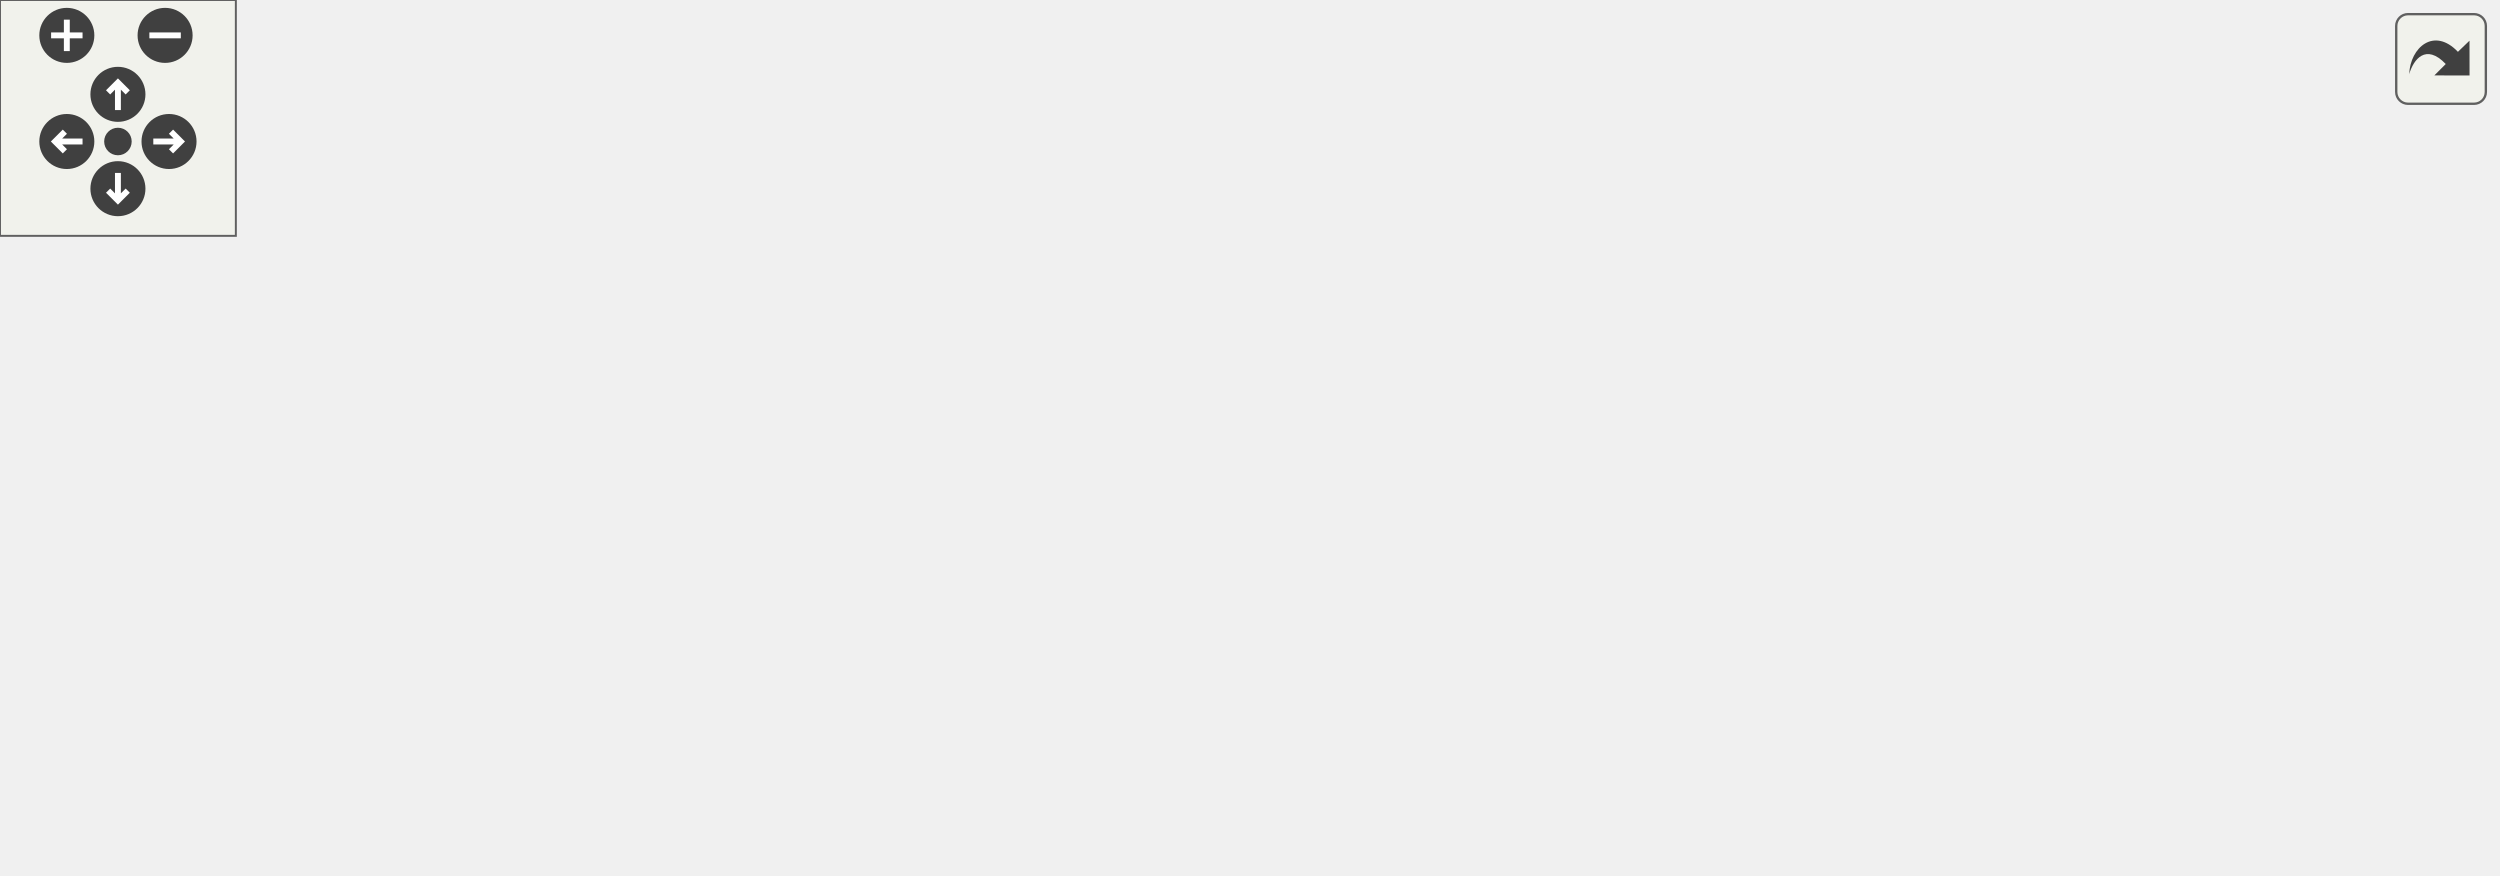
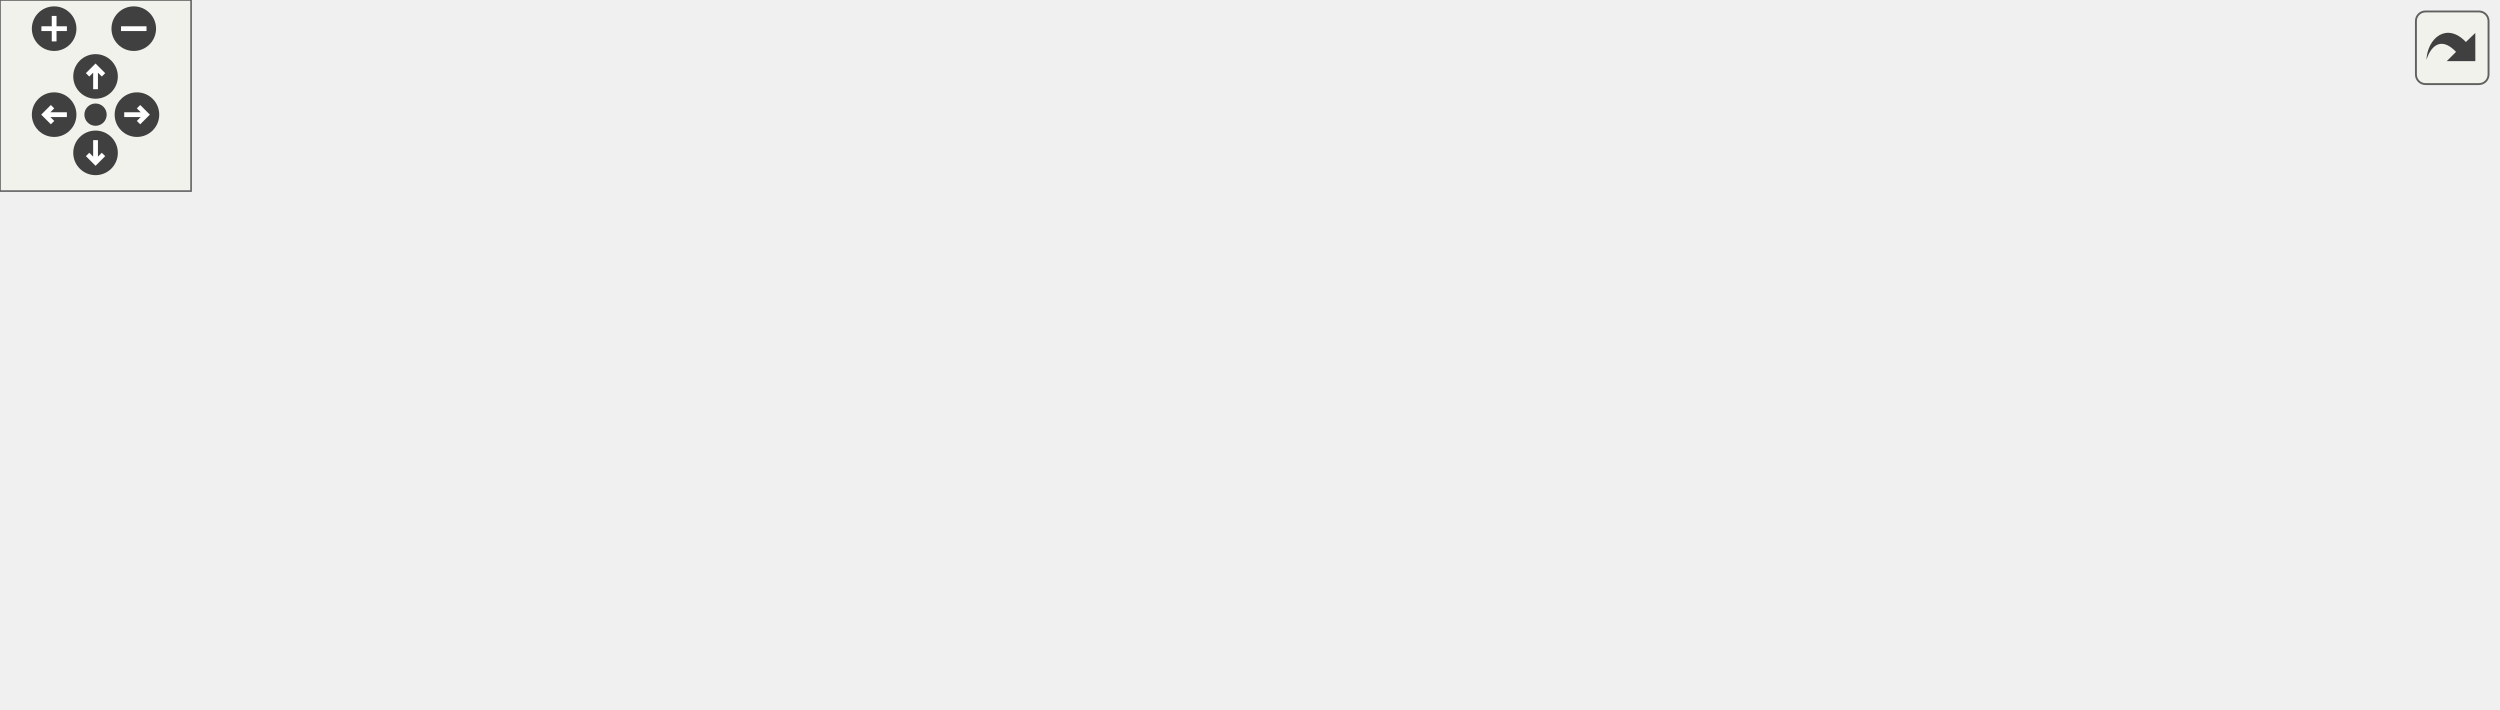
<svg xmlns="http://www.w3.org/2000/svg" xmlns:xlink="http://www.w3.org/1999/xlink" id="main" version="1.1" xml:space="preserve">
  <style type="text/css">
.edge:hover path { stroke: red; }
.edge:hover polygon { stroke: red; fill: red; }
</style>
  <defs>
    <circle id="rim" cx="0" cy="0" r="7" />
    <circle id="rim2" cx="0" cy="0" r="3.5" />
    <g id="zoomPlus">
      <use xlink:href="#rim" fill="#404040">
        <set attributeName="fill" to="#808080" begin="zoomplus.mouseover" end="zoomplus.mouseout" />
      </use>
      <path d="M-4,0h8M0,-4v8" fill="none" stroke="white" stroke-width="1.5" pointer-events="none" />
    </g>
    <g id="zoomMin">
      <use xlink:href="#rim" fill="#404040">
        <set attributeName="fill" to="#808080" begin="zoomminus.mouseover" end="zoomminus.mouseout" />
      </use>
      <path d="M-4,0h8" fill="none" stroke="white" stroke-width="1.5" pointer-events="none" />
    </g>
    <g id="dirArrow">
      <path fill="none" stroke="white" stroke-width="1.5" d="M0,-3.0v7 M-2.5,-0.5L0,-3.0L2.5,-0.5" />
    </g>
    <g id="resetDef">
      <use xlink:href="#rim2" fill="#404040">
        <set attributeName="fill" to="#808080" begin="reset.mouseover" end="reset.mouseout" />
      </use>
    </g>
  </defs>
  <svg id="graph" class="graph">
    <g id="viewport">
      <g id="node1" class="node">
        <g id="a_node1">
          <a xlink:title=" ">
-             <polygon fill="#bfbfbf" stroke="black" points="496,-76.5 496,-95.5 635,-95.5 635,-76.5 496,-76.5" />
-             <text text-anchor="middle" x="565.5" y="-83.5" font-family="Helvetica,sans-Serif" font-size="10.00">Inventory.HadAlreadyBought</text>
+             <polygon fill="#bfbfbf" stroke="black" points="645,-76.5 645,-95.5 784,-95.5 784,-76.5 645,-76.5" />
+             <text text-anchor="middle" x="714.5" y="-83.5" font-family="Helvetica,sans-Serif" font-size="10.00">Inventory.HadAlreadyBought</text>
          </a>
        </g>
      </g>
      <g id="node2" class="node">
        <g id="a_node2">
          <a xlink:href="class_inventory.html#a4eba5ec568d6e06c754b71057888fcdd" target="_top" xlink:title=" ">
-             <polygon fill="none" stroke="black" points="368,-76.5 368,-95.5 460,-95.5 460,-76.5 368,-76.5" />
-             <text text-anchor="middle" x="414" y="-83.5" font-family="Helvetica,sans-Serif" font-size="10.00">Inventory.CanBuy</text>
+             <polygon fill="none" stroke="black" points="517,-76.5 517,-95.5 609,-95.5 609,-76.5 517,-76.5" />
+             <text text-anchor="middle" x="563" y="-83.5" font-family="Helvetica,sans-Serif" font-size="10.00">Inventory.CanBuy</text>
          </a>
        </g>
      </g>
      <g id="edge1" class="edge">
-         <path fill="none" stroke="midnightblue" d="M485.62,-86C476.89,-86 468.23,-86 460.13,-86" />
-         <polygon fill="midnightblue" stroke="midnightblue" points="485.88,-89.5 495.88,-86 485.88,-82.5 485.88,-89.5" />
+         <path fill="none" stroke="midnightblue" d="M634.62,-86C625.89,-86 617.23,-86 609.13,-86" />
+         <polygon fill="midnightblue" stroke="midnightblue" points="634.88,-89.5 644.88,-86 634.88,-82.5 634.88,-89.5" />
      </g>
      <g id="node3" class="node">
        <g id="a_node3">
          <a xlink:href="class_current_item_shop.html#ac931da08dc792088bbb913a1db71cf27" target="_top" xlink:title=" ">
-             <polygon fill="none" stroke="black" points="0,-142.5 0,-161.5 141,-161.5 141,-142.5 0,-142.5" />
-             <text text-anchor="middle" x="70.5" y="-149.5" font-family="Helvetica,sans-Serif" font-size="10.00">CurrentItemShop.BuyCurrent</text>
+             <polygon fill="none" stroke="black" points="149,-142.5 149,-161.5 290,-161.5 290,-142.5 149,-142.5" />
+             <text text-anchor="middle" x="219.5" y="-149.5" font-family="Helvetica,sans-Serif" font-size="10.00">CurrentItemShop.BuyCurrent</text>
          </a>
        </g>
      </g>
      <g id="edge2" class="edge">
-         <path fill="none" stroke="midnightblue" d="M395.47,-102.95C380.12,-116.59 356.48,-134.78 332,-143 269.9,-163.85 194.74,-164 141.15,-160.19" />
-         <polygon fill="midnightblue" stroke="midnightblue" points="398.11,-105.28 403.1,-95.94 393.37,-100.13 398.11,-105.28" />
+         <path fill="none" stroke="midnightblue" d="M544.47,-102.95C529.12,-116.59 505.48,-134.78 481,-143 418.9,-163.85 343.74,-164 290.15,-160.19" />
+         <polygon fill="midnightblue" stroke="midnightblue" points="547.11,-105.28 552.1,-95.94 542.37,-100.13 547.11,-105.28" />
      </g>
      <g id="node4" class="node">
        <g id="a_node4">
-           <a xlink:href="class_inventory.html#a22aa6615c02eff40c88a48c96905e962" target="_top" xlink:title=" ">
-             <polygon fill="none" stroke="black" points="207.5,-114.5 207.5,-133.5 301.5,-133.5 301.5,-114.5 207.5,-114.5" />
-             <text text-anchor="middle" x="254.5" y="-121.5" font-family="Helvetica,sans-Serif" font-size="10.00">Inventory.BuyItem</text>
+           <a xlink:href="class_item_u_i.html#a7989b50db532215f7732954841b6ae4d" target="_top" xlink:title=" ">
+             <polygon fill="none" stroke="black" points="178,-95.5 178,-114.5 261,-114.5 261,-95.5 178,-95.5" />
+             <text text-anchor="middle" x="219.5" y="-102.5" font-family="Helvetica,sans-Serif" font-size="10.00">ItemUI.BuyItem</text>
          </a>
        </g>
      </g>
      <g id="edge3" class="edge">
-         <path fill="none" stroke="midnightblue" d="M363.4,-97.97C341.32,-103.29 315.7,-109.48 294.96,-114.48" />
-         <polygon fill="midnightblue" stroke="midnightblue" points="364.36,-101.34 373.26,-95.59 362.71,-94.53 364.36,-101.34" />
+         <path fill="none" stroke="midnightblue" d="M506.45,-89.09C437.71,-92.92 322.29,-99.34 261.23,-102.73" />
+         <polygon fill="midnightblue" stroke="midnightblue" points="506.86,-92.57 516.65,-88.52 506.47,-85.58 506.86,-92.57" />
+       </g>
+       <g id="node6" class="node">
+         <g id="a_node6">
+           <a xlink:href="class_inventory.html#a22aa6615c02eff40c88a48c96905e962" target="_top" xlink:title=" ">
+             <polygon fill="none" stroke="black" points="356.5,-114.5 356.5,-133.5 450.5,-133.5 450.5,-114.5 356.5,-114.5" />
+             <text text-anchor="middle" x="403.5" y="-121.5" font-family="Helvetica,sans-Serif" font-size="10.00">Inventory.BuyItem</text>
+           </a>
+         </g>
+       </g>
+       <g id="edge5" class="edge">
+         <path fill="none" stroke="midnightblue" d="M512.4,-97.97C490.32,-103.29 464.7,-109.48 443.96,-114.48" />
+         <polygon fill="midnightblue" stroke="midnightblue" points="513.36,-101.34 522.26,-95.59 511.71,-94.53 513.36,-101.34" />
+       </g>
+       <g id="node7" class="node">
+         <g id="a_node7">
+           <a xlink:href="class_current_item_shop.html#a96327722769d2770bdf5cebc78efbb03" target="_top" xlink:title=" ">
+             <polygon fill="none" stroke="black" points="326,-38.5 326,-57.5 481,-57.5 481,-38.5 326,-38.5" />
+             <text text-anchor="middle" x="403.5" y="-45.5" font-family="Helvetica,sans-Serif" font-size="10.00">CurrentItemShop.CheckBuyable</text>
+           </a>
+         </g>
+       </g>
+       <g id="edge8" class="edge">
+         <path fill="none" stroke="midnightblue" d="M512.4,-74.03C490.32,-68.71 464.7,-62.52 443.96,-57.52" />
+         <polygon fill="midnightblue" stroke="midnightblue" points="511.71,-77.47 522.26,-76.41 513.36,-70.66 511.71,-77.47" />
+       </g>
+       <g id="node9" class="node">
+         <g id="a_node9">
+           <a xlink:href="class_item_u_i.html#aea5d8c789ccc8a8f0b2df526321f7b5e" target="_top" xlink:title=" ">
+             <polygon fill="none" stroke="black" points="348.5,-0.5 348.5,-19.5 458.5,-19.5 458.5,-0.5 348.5,-0.5" />
+             <text text-anchor="middle" x="403.5" y="-7.5" font-family="Helvetica,sans-Serif" font-size="10.00">ItemUI.CheckBuyable</text>
+           </a>
+         </g>
+       </g>
+       <g id="edge10" class="edge">
+         <path fill="none" stroke="midnightblue" d="M543.43,-69.9C527.76,-57.09 504.23,-39.61 481,-29 472.66,-25.19 463.44,-22.08 454.38,-19.55" />
+         <polygon fill="midnightblue" stroke="midnightblue" points="541.36,-72.73 551.28,-76.46 545.86,-67.36 541.36,-72.73" />
      </g>
      <g id="node5" class="node">
        <g id="a_node5">
          <a xlink:href="class_item_u_i.html#a2b89b23e671541d302225044a9d9de6f" target="_top" xlink:title=" ">
-             <polygon fill="none" stroke="black" points="14,-95.5 14,-114.5 127,-114.5 127,-95.5 14,-95.5" />
-             <text text-anchor="middle" x="70.5" y="-102.5" font-family="Helvetica,sans-Serif" font-size="10.00">ItemUI.OnPointerClick</text>
+             <polygon fill="none" stroke="black" points="0,-95.5 0,-114.5 113,-114.5 113,-95.5 0,-95.5" />
+             <text text-anchor="middle" x="56.5" y="-102.5" font-family="Helvetica,sans-Serif" font-size="10.00">ItemUI.OnPointerClick</text>
          </a>
        </g>
      </g>
-       <g id="edge10" class="edge">
-         <path fill="none" stroke="midnightblue" d="M357.44,-89.09C293.99,-92.62 190.77,-98.36 127.24,-101.9" />
-         <polygon fill="midnightblue" stroke="midnightblue" points="357.86,-92.57 367.65,-88.52 357.47,-85.58 357.86,-92.57" />
+       <g id="edge4" class="edge">
+         <path fill="none" stroke="midnightblue" d="M167.4,-105C150.08,-105 130.66,-105 113.01,-105" />
+         <polygon fill="midnightblue" stroke="midnightblue" points="167.87,-108.5 177.87,-105 167.87,-101.5 167.87,-108.5" />
      </g>
-       <g id="node6" class="node">
-         <g id="a_node6">
-           <a xlink:href="class_current_item_shop.html#a96327722769d2770bdf5cebc78efbb03" target="_top" xlink:title=" ">
-             <polygon fill="none" stroke="black" points="177,-38.5 177,-57.5 332,-57.5 332,-38.5 177,-38.5" />
-             <text text-anchor="middle" x="254.5" y="-45.5" font-family="Helvetica,sans-Serif" font-size="10.00">CurrentItemShop.CheckBuyable</text>
+       <g id="edge6" class="edge">
+         <path fill="none" stroke="midnightblue" d="M346.1,-132.68C325.86,-135.79 302.94,-139.32 282.27,-142.5" />
+         <polygon fill="midnightblue" stroke="midnightblue" points="346.75,-136.12 356.1,-131.14 345.69,-129.2 346.75,-136.12" />
+       </g>
+       <g id="edge7" class="edge">
+         <path fill="none" stroke="midnightblue" d="M345.86,-118.09C318.46,-115.23 286.18,-111.86 261.24,-109.25" />
+         <polygon fill="midnightblue" stroke="midnightblue" points="345.79,-121.6 356.1,-119.16 346.52,-114.64 345.79,-121.6" />
+       </g>
+       <g id="node8" class="node">
+         <g id="a_node8">
+           <a xlink:href="class_shop.html#a41ec87cc228509d14232052a67281eb7" target="_top" xlink:title=" ">
+             <polygon fill="none" stroke="black" points="183,-19.5 183,-38.5 256,-38.5 256,-19.5 183,-19.5" />
+             <text text-anchor="middle" x="219.5" y="-26.5" font-family="Helvetica,sans-Serif" font-size="10.00">Shop.Update</text>
          </a>
        </g>
      </g>
-       <g id="edge6" class="edge">
-         <path fill="none" stroke="midnightblue" d="M363.4,-74.03C341.32,-68.71 315.7,-62.52 294.96,-57.52" />
-         <polygon fill="midnightblue" stroke="midnightblue" points="362.71,-77.47 373.26,-76.41 364.36,-70.66 362.71,-77.47" />
+       <g id="edge9" class="edge">
+         <path fill="none" stroke="midnightblue" d="M315.62,-38.93C294.7,-36.75 273.49,-34.53 256.42,-32.75" />
+         <polygon fill="midnightblue" stroke="midnightblue" points="315.53,-42.44 325.84,-40 316.26,-35.48 315.53,-42.44" />
      </g>
-       <g id="node8" class="node">
-         <g id="a_node8">
-           <a xlink:href="class_item_u_i.html#aea5d8c789ccc8a8f0b2df526321f7b5e" target="_top" xlink:title=" ">
-             <polygon fill="none" stroke="black" points="199.5,-0.5 199.5,-19.5 309.5,-19.5 309.5,-0.5 199.5,-0.5" />
-             <text text-anchor="middle" x="254.5" y="-7.5" font-family="Helvetica,sans-Serif" font-size="10.00">ItemUI.CheckBuyable</text>
-           </a>
-         </g>
-       </g>
-       <g id="edge8" class="edge">
-         <path fill="none" stroke="midnightblue" d="M394.43,-69.9C378.76,-57.09 355.23,-39.61 332,-29 323.66,-25.19 314.44,-22.08 305.38,-19.55" />
-         <polygon fill="midnightblue" stroke="midnightblue" points="392.36,-72.73 402.28,-76.46 396.86,-67.36 392.36,-72.73" />
-       </g>
-       <g id="edge4" class="edge">
-         <path fill="none" stroke="midnightblue" d="M197.1,-132.68C176.86,-135.79 153.94,-139.32 133.27,-142.5" />
-         <polygon fill="midnightblue" stroke="midnightblue" points="197.75,-136.12 207.1,-131.14 196.69,-129.2 197.75,-136.12" />
-       </g>
-       <g id="edge5" class="edge">
-         <path fill="none" stroke="midnightblue" d="M197.13,-118.12C174.89,-115.79 149.4,-113.13 127.22,-110.82" />
-         <polygon fill="midnightblue" stroke="midnightblue" points="196.79,-121.6 207.1,-119.16 197.52,-114.64 196.79,-121.6" />
-       </g>
-       <g id="node7" class="node">
-         <g id="a_node7">
-           <a xlink:href="class_shop.html#a41ec87cc228509d14232052a67281eb7" target="_top" xlink:title=" ">
-             <polygon fill="none" stroke="black" points="34,-19.5 34,-38.5 107,-38.5 107,-19.5 34,-19.5" />
-             <text text-anchor="middle" x="70.5" y="-26.5" font-family="Helvetica,sans-Serif" font-size="10.00">Shop.Update</text>
-           </a>
-         </g>
-       </g>
-       <g id="edge7" class="edge">
-         <path fill="none" stroke="midnightblue" d="M166.62,-38.93C145.7,-36.75 124.49,-34.53 107.42,-32.75" />
-         <polygon fill="midnightblue" stroke="midnightblue" points="166.53,-42.44 176.84,-40 167.26,-35.48 166.53,-42.44" />
-       </g>
-       <g id="edge9" class="edge">
-         <path fill="none" stroke="midnightblue" d="M189.38,-16.69C161.72,-19.58 130.41,-22.85 107.01,-25.29" />
-         <polygon fill="midnightblue" stroke="midnightblue" points="189.8,-20.17 199.39,-15.65 189.08,-13.21 189.8,-20.17" />
+       <g id="edge11" class="edge">
+         <path fill="none" stroke="midnightblue" d="M338.38,-16.69C310.72,-19.58 279.41,-22.85 256.01,-25.29" />
+         <polygon fill="midnightblue" stroke="midnightblue" points="338.8,-20.17 348.39,-15.65 338.08,-13.21 338.8,-20.17" />
      </g>
    </g>
  </svg>
  <g id="navigator" transform="translate(0 0)" fill="#404254">
    <rect fill="#f2f5e9" fill-opacity="0.5" stroke="#606060" stroke-width=".5" x="0" y="0" width="60" height="60" />
    <use id="zoomplus" xlink:href="#zoomPlus" x="17" y="9" />
    <use id="zoomminus" xlink:href="#zoomMin" x="42" y="9" />
    <use id="reset" xlink:href="#resetDef" x="30" y="36" />
    <g id="arrowUp" xlink:href="#dirArrow" transform="translate(30 24)">
      <use xlink:href="#rim" fill="#404040">
        <set attributeName="fill" to="#808080" begin="arrowUp.mouseover" end="arrowUp.mouseout" />
      </use>
      <path fill="none" stroke="white" stroke-width="1.5" d="M0,-3.0v7 M-2.5,-0.5L0,-3.0L2.5,-0.5" />
    </g>
    <g id="arrowRight" xlink:href="#dirArrow" transform="rotate(90) translate(36 -43)">
      <use xlink:href="#rim" fill="#404040">
        <set attributeName="fill" to="#808080" begin="arrowRight.mouseover" end="arrowRight.mouseout" />
      </use>
      <path fill="none" stroke="white" stroke-width="1.5" d="M0,-3.0v7 M-2.5,-0.5L0,-3.0L2.5,-0.5" />
    </g>
    <g id="arrowDown" xlink:href="#dirArrow" transform="rotate(180) translate(-30 -48)">
      <use xlink:href="#rim" fill="#404040">
        <set attributeName="fill" to="#808080" begin="arrowDown.mouseover" end="arrowDown.mouseout" />
      </use>
      <path fill="none" stroke="white" stroke-width="1.5" d="M0,-3.0v7 M-2.5,-0.5L0,-3.0L2.5,-0.5" />
    </g>
    <g id="arrowLeft" xlink:href="#dirArrow" transform="rotate(270) translate(-36 17)">
      <use xlink:href="#rim" fill="#404040">
        <set attributeName="fill" to="#808080" begin="arrowLeft.mouseover" end="arrowLeft.mouseout" />
      </use>
      <path fill="none" stroke="white" stroke-width="1.5" d="M0,-3.0v7 M-2.5,-0.5L0,-3.0L2.5,-0.5" />
    </g>
  </g>
  <svg viewBox="0 0 15 15" width="100%" height="30px" preserveAspectRatio="xMaxYMin meet">
    <g id="arrow_out" transform="scale(0.3 0.3)">
      <a xlink:href="class_inventory_a78bab4c24d6da82bdef1a27f5c33934e_icgraph_org.svg" target="_base">
        <rect id="button" ry="5" rx="5" y="6" x="6" height="38" width="38" fill="#f2f5e9" fill-opacity="0.5" stroke="#606060" stroke-width="1.0" />
        <path id="arrow" d="M 11.5,31.437 C 11.94,20.098 22.043,11.323 32.159,21.979 L 37.069,17.246 C 37.069,17.246 37.088,32 37.088,32 L 22.16,31.978 C 22.16,31.978 26.998,27.14 26.998,27.14 C 18.529,18.264 13.292,25.23 11.5,31.437 z" style="fill:#404040;" />
      </a>
    </g>
  </svg>
</svg>
